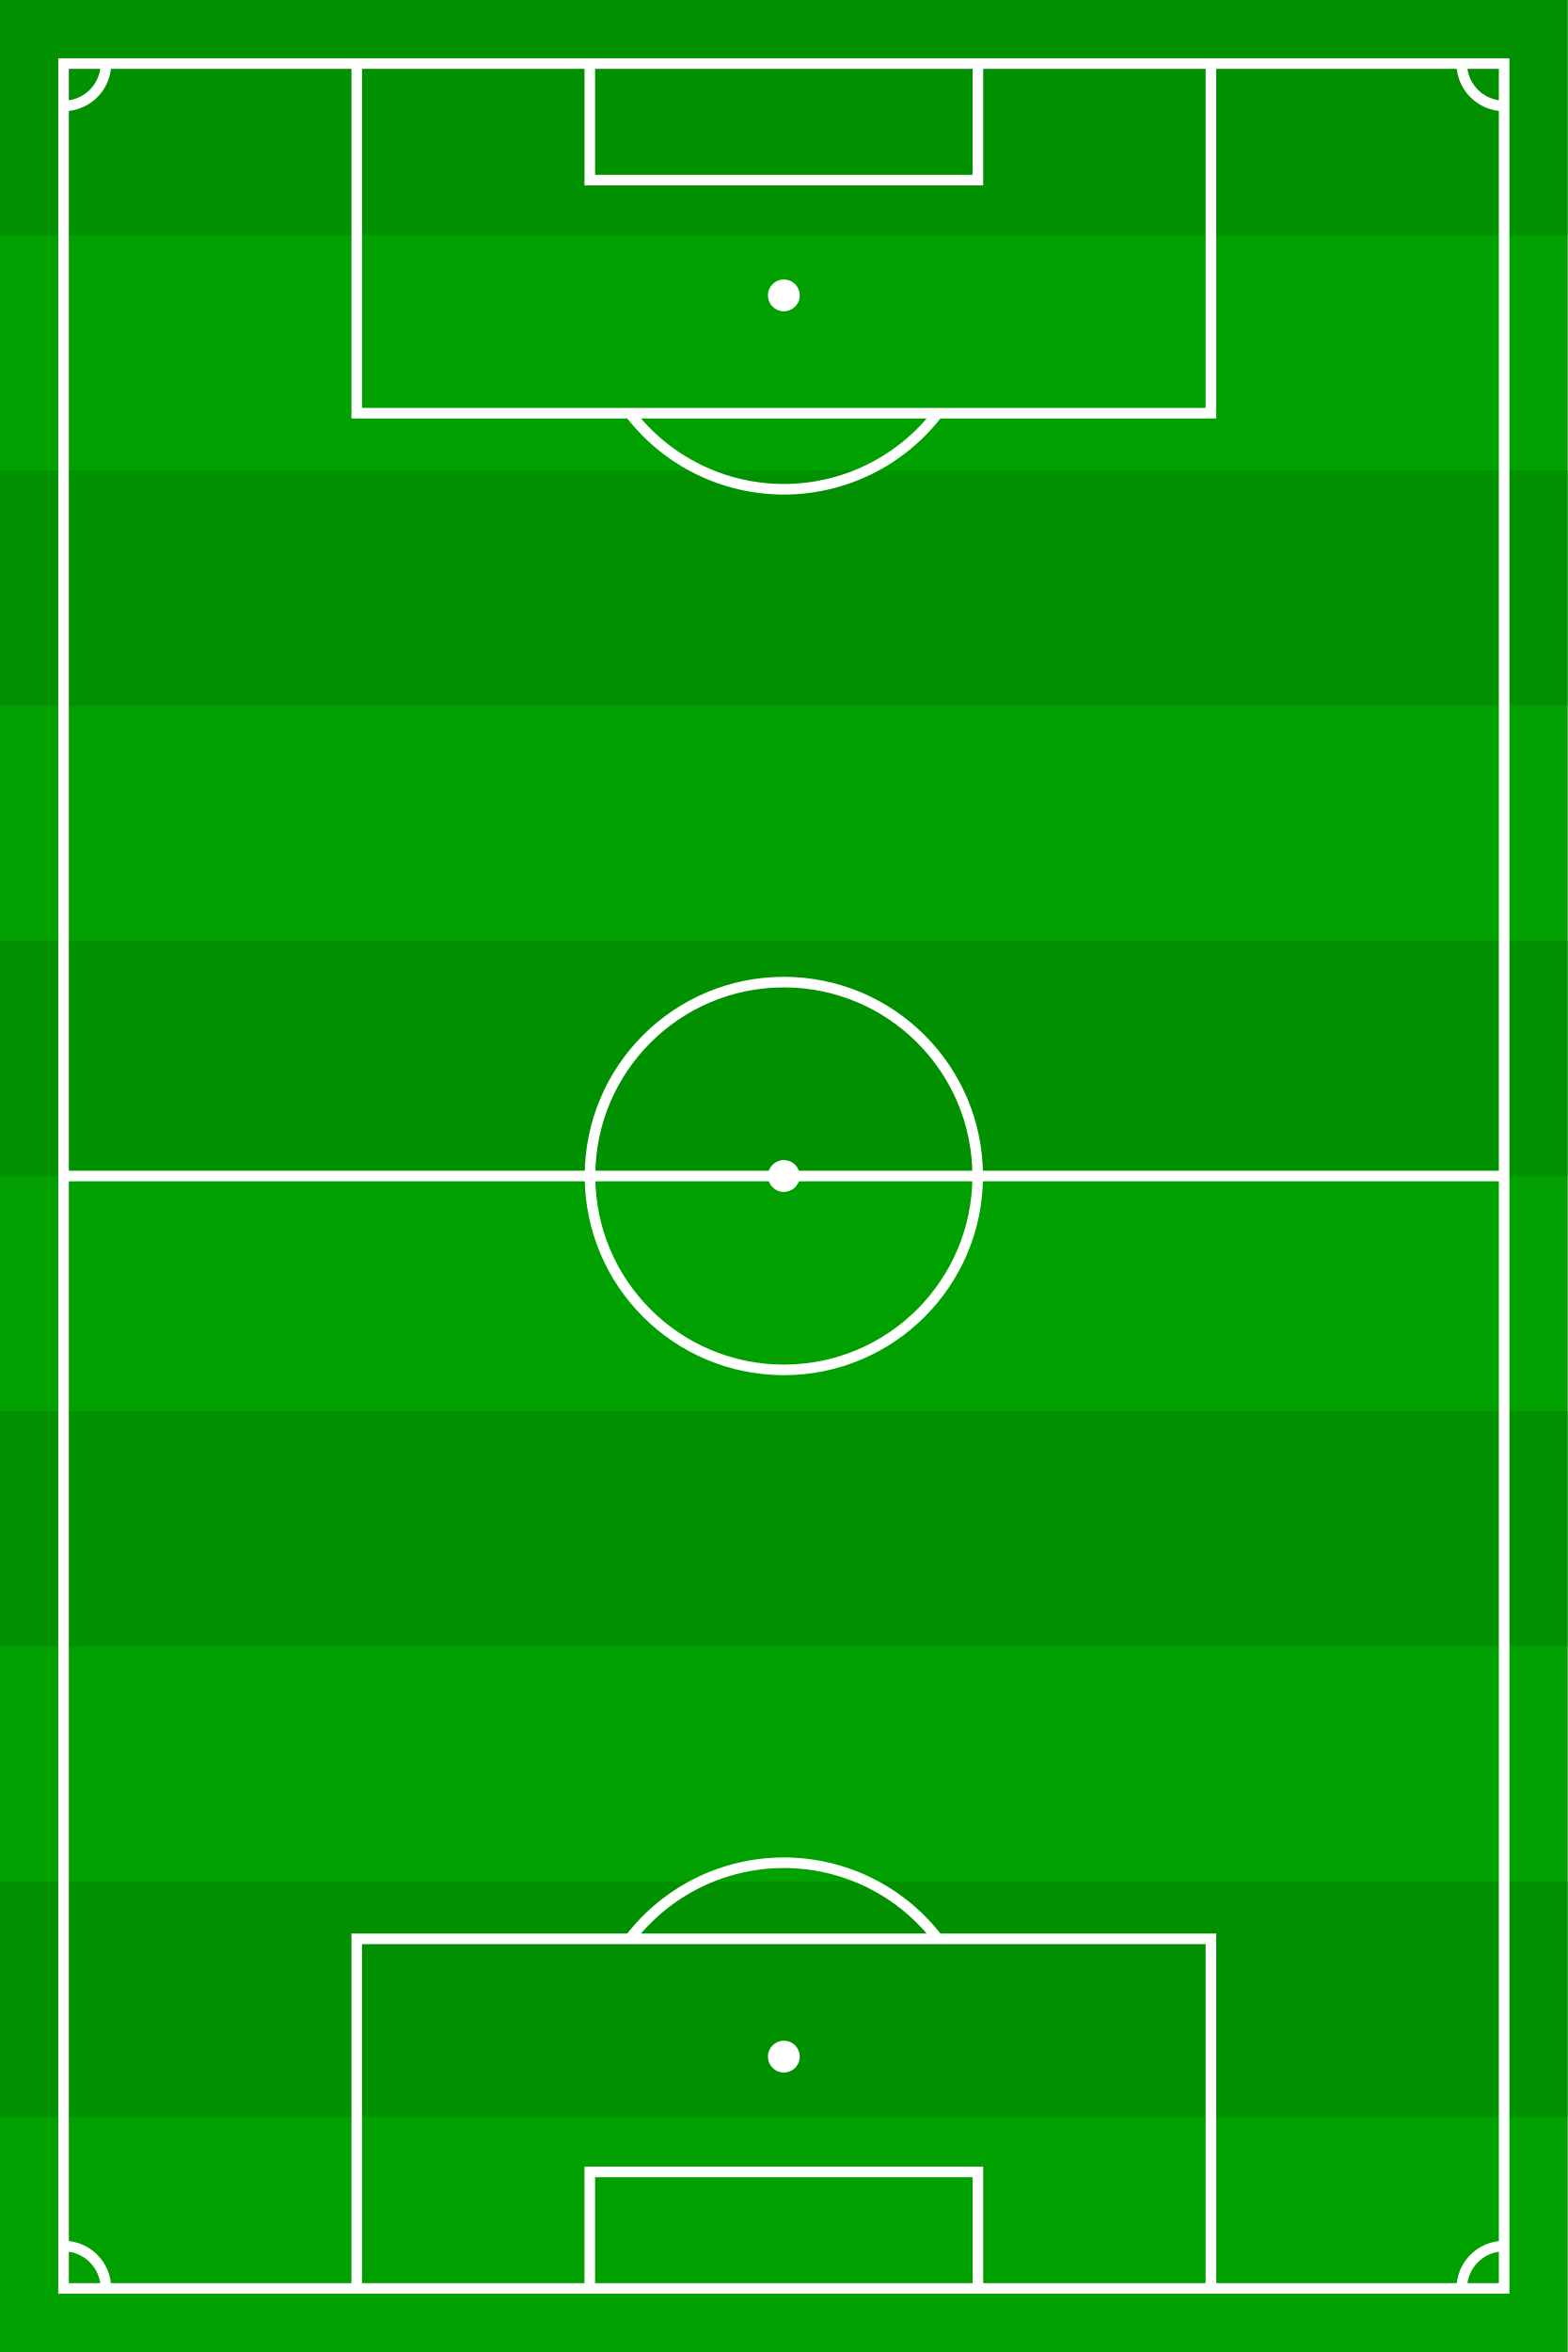
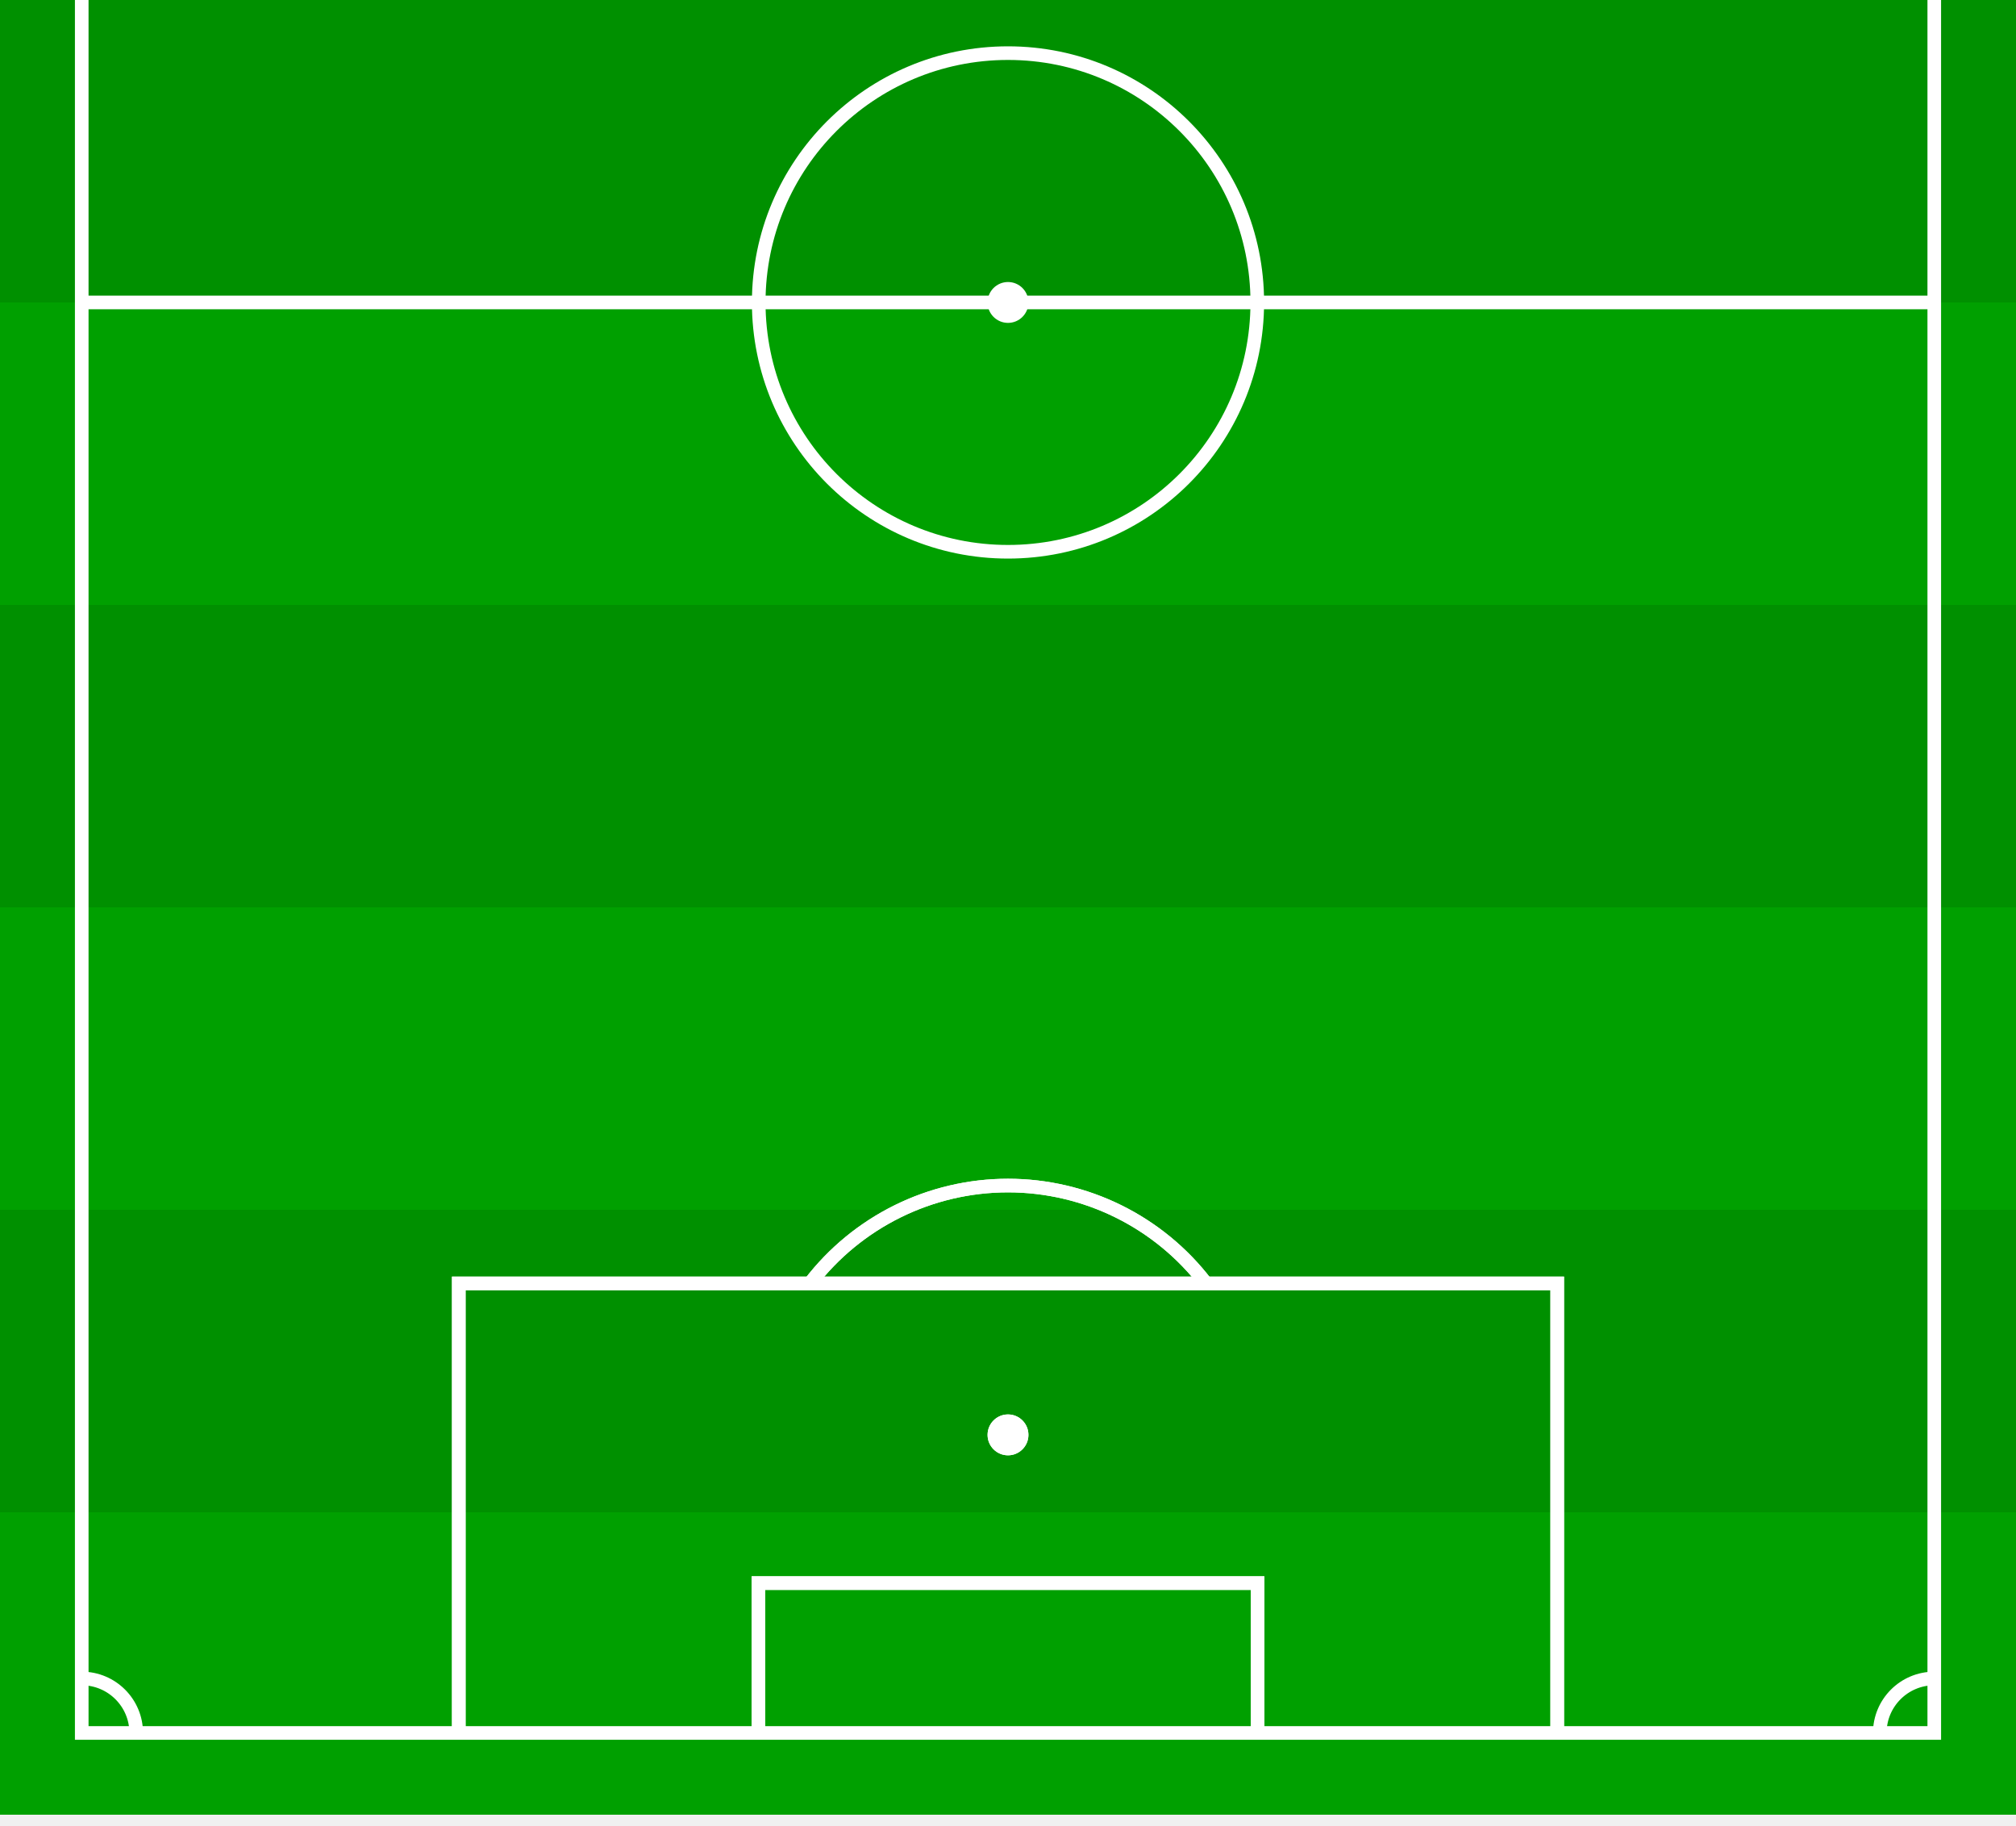
- <svg xmlns="http://www.w3.org/2000/svg" xmlns:xlink="http://www.w3.org/1999/xlink" width="740" height="1110" viewBox="0 0 74 111">
+ <svg xmlns="http://www.w3.org/2000/svg" xmlns:xlink="http://www.w3.org/1999/xlink" width="740" height="670" viewBox="0 44.4 74 67">
  <rect id="" width="74" height="111" fill="#00a000" />
-   <rect width="74" height="11.1" y="0" fill="#008000" opacity="0.5" />
-   <rect width="74" height="11.1" y="22.2" fill="#008000" opacity="0.5" />
  <rect width="74" height="11.1" y="44.4" fill="#008000" opacity="0.5" />
  <rect width="74" height="11.1" y="66.6" fill="#008000" opacity="0.5" />
  <rect width="74" height="11.1" y="88.8" fill="#008000" opacity="0.5" />
  <g fill="none" stroke="#fff" stroke-width="0.5" transform="translate(3 3)">
    <path id="Border" d="M 0 0 h 68 v 105 h -68 Z" />
    <path id="Centre line" d="M 0 52.5 h 68" />
    <circle id="Centre circle" r="9.15" cx="34" cy="52.5" />
    <circle id="Centre mark" r="0.75" cx="34" cy="52.5" fill="#fff" stroke="none" />
    <g id="Penalty area">
      <path id="Penalty area line" d="M 13.84 0 v 16.5 h 40.32 v -16.5" />
      <path id="Goal area line" d="M 24.84 0 v 5.5 h 18.32 v -5.5" />
      <circle id="Penalty mark" r="0.75" cx="34" cy="10.94" fill="#fff" stroke="none" />
      <path id="Penalty arc" d="M 26.733 16.5 a 9.15 9.15 0 0 0 14.534 0" />
+       <use xlink:href="#Penalty area" transform="rotate(180,34,52.5)" />
    </g>
    <use xlink:href="#Penalty area" transform="rotate(180,34,52.5)" />
    <path id="Corner arcs" d="M 0 2 a 2 2 0 0 0 2 -2M 66 0 a 2 2 0 0 0 2 2M 68 103 a 2 2 0 0 0 -2 2M 2 105 a 2 2 0 0 0 -2 -2" />
  </g>
</svg>
